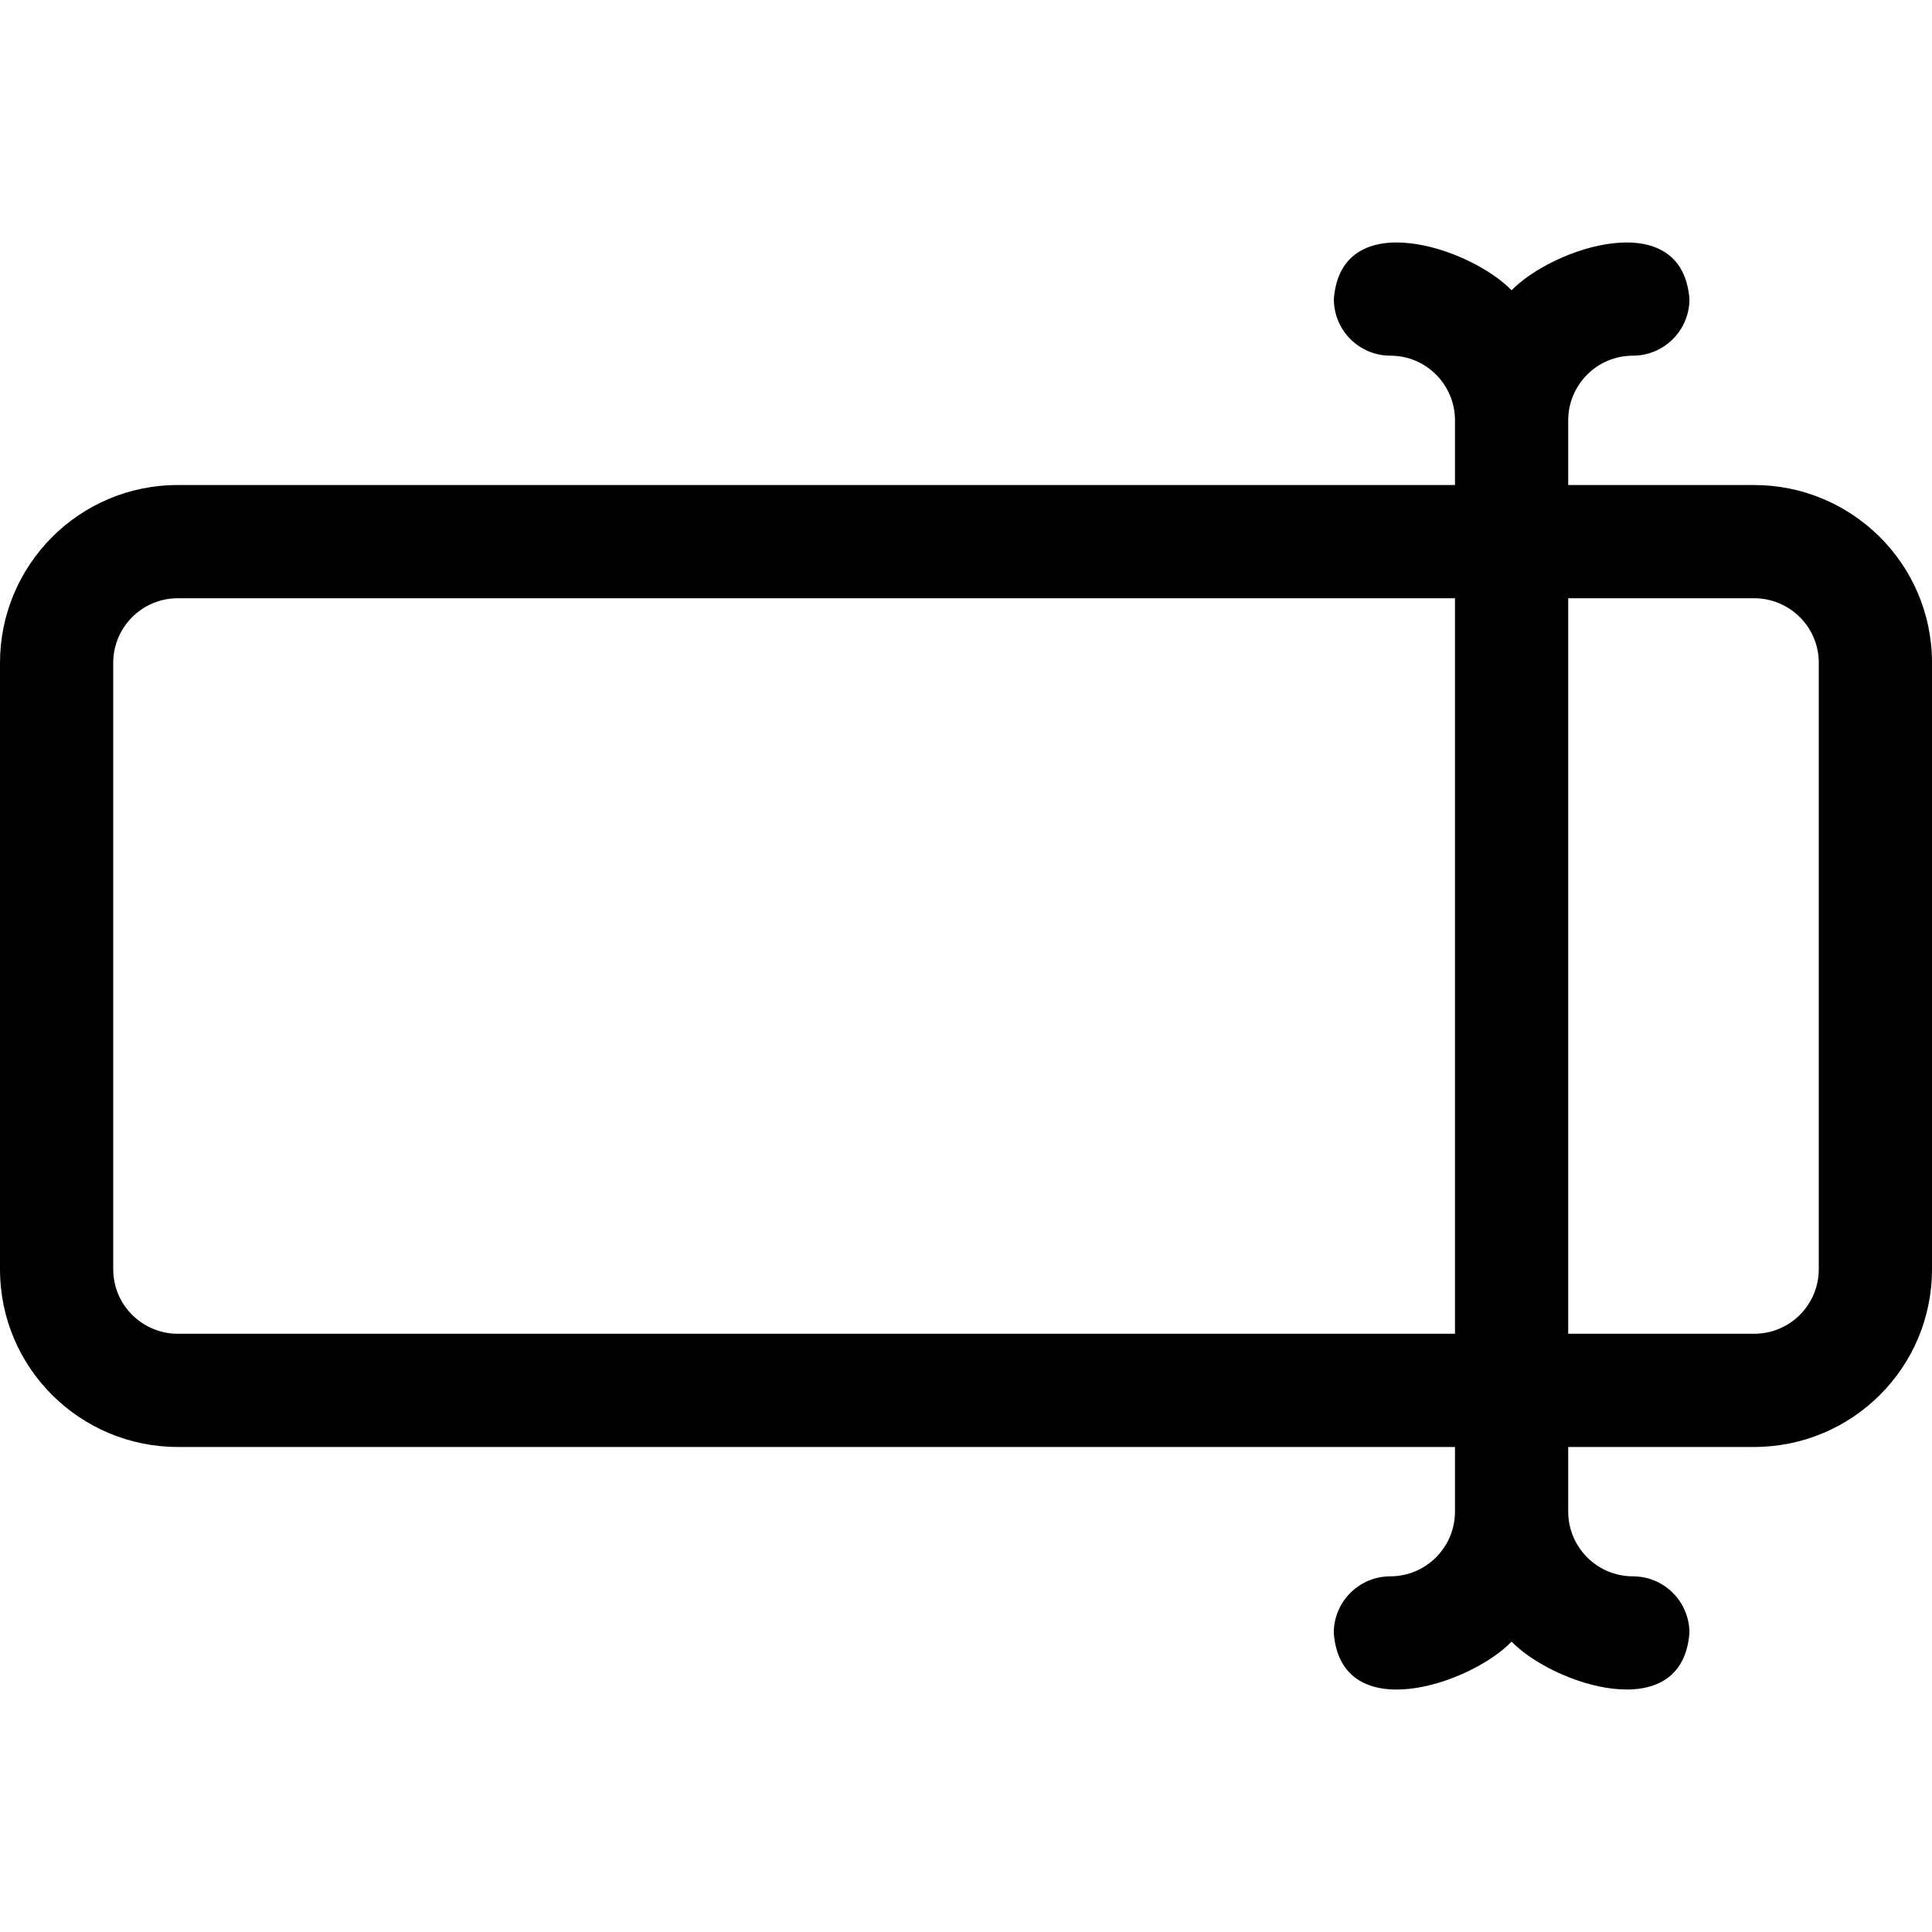
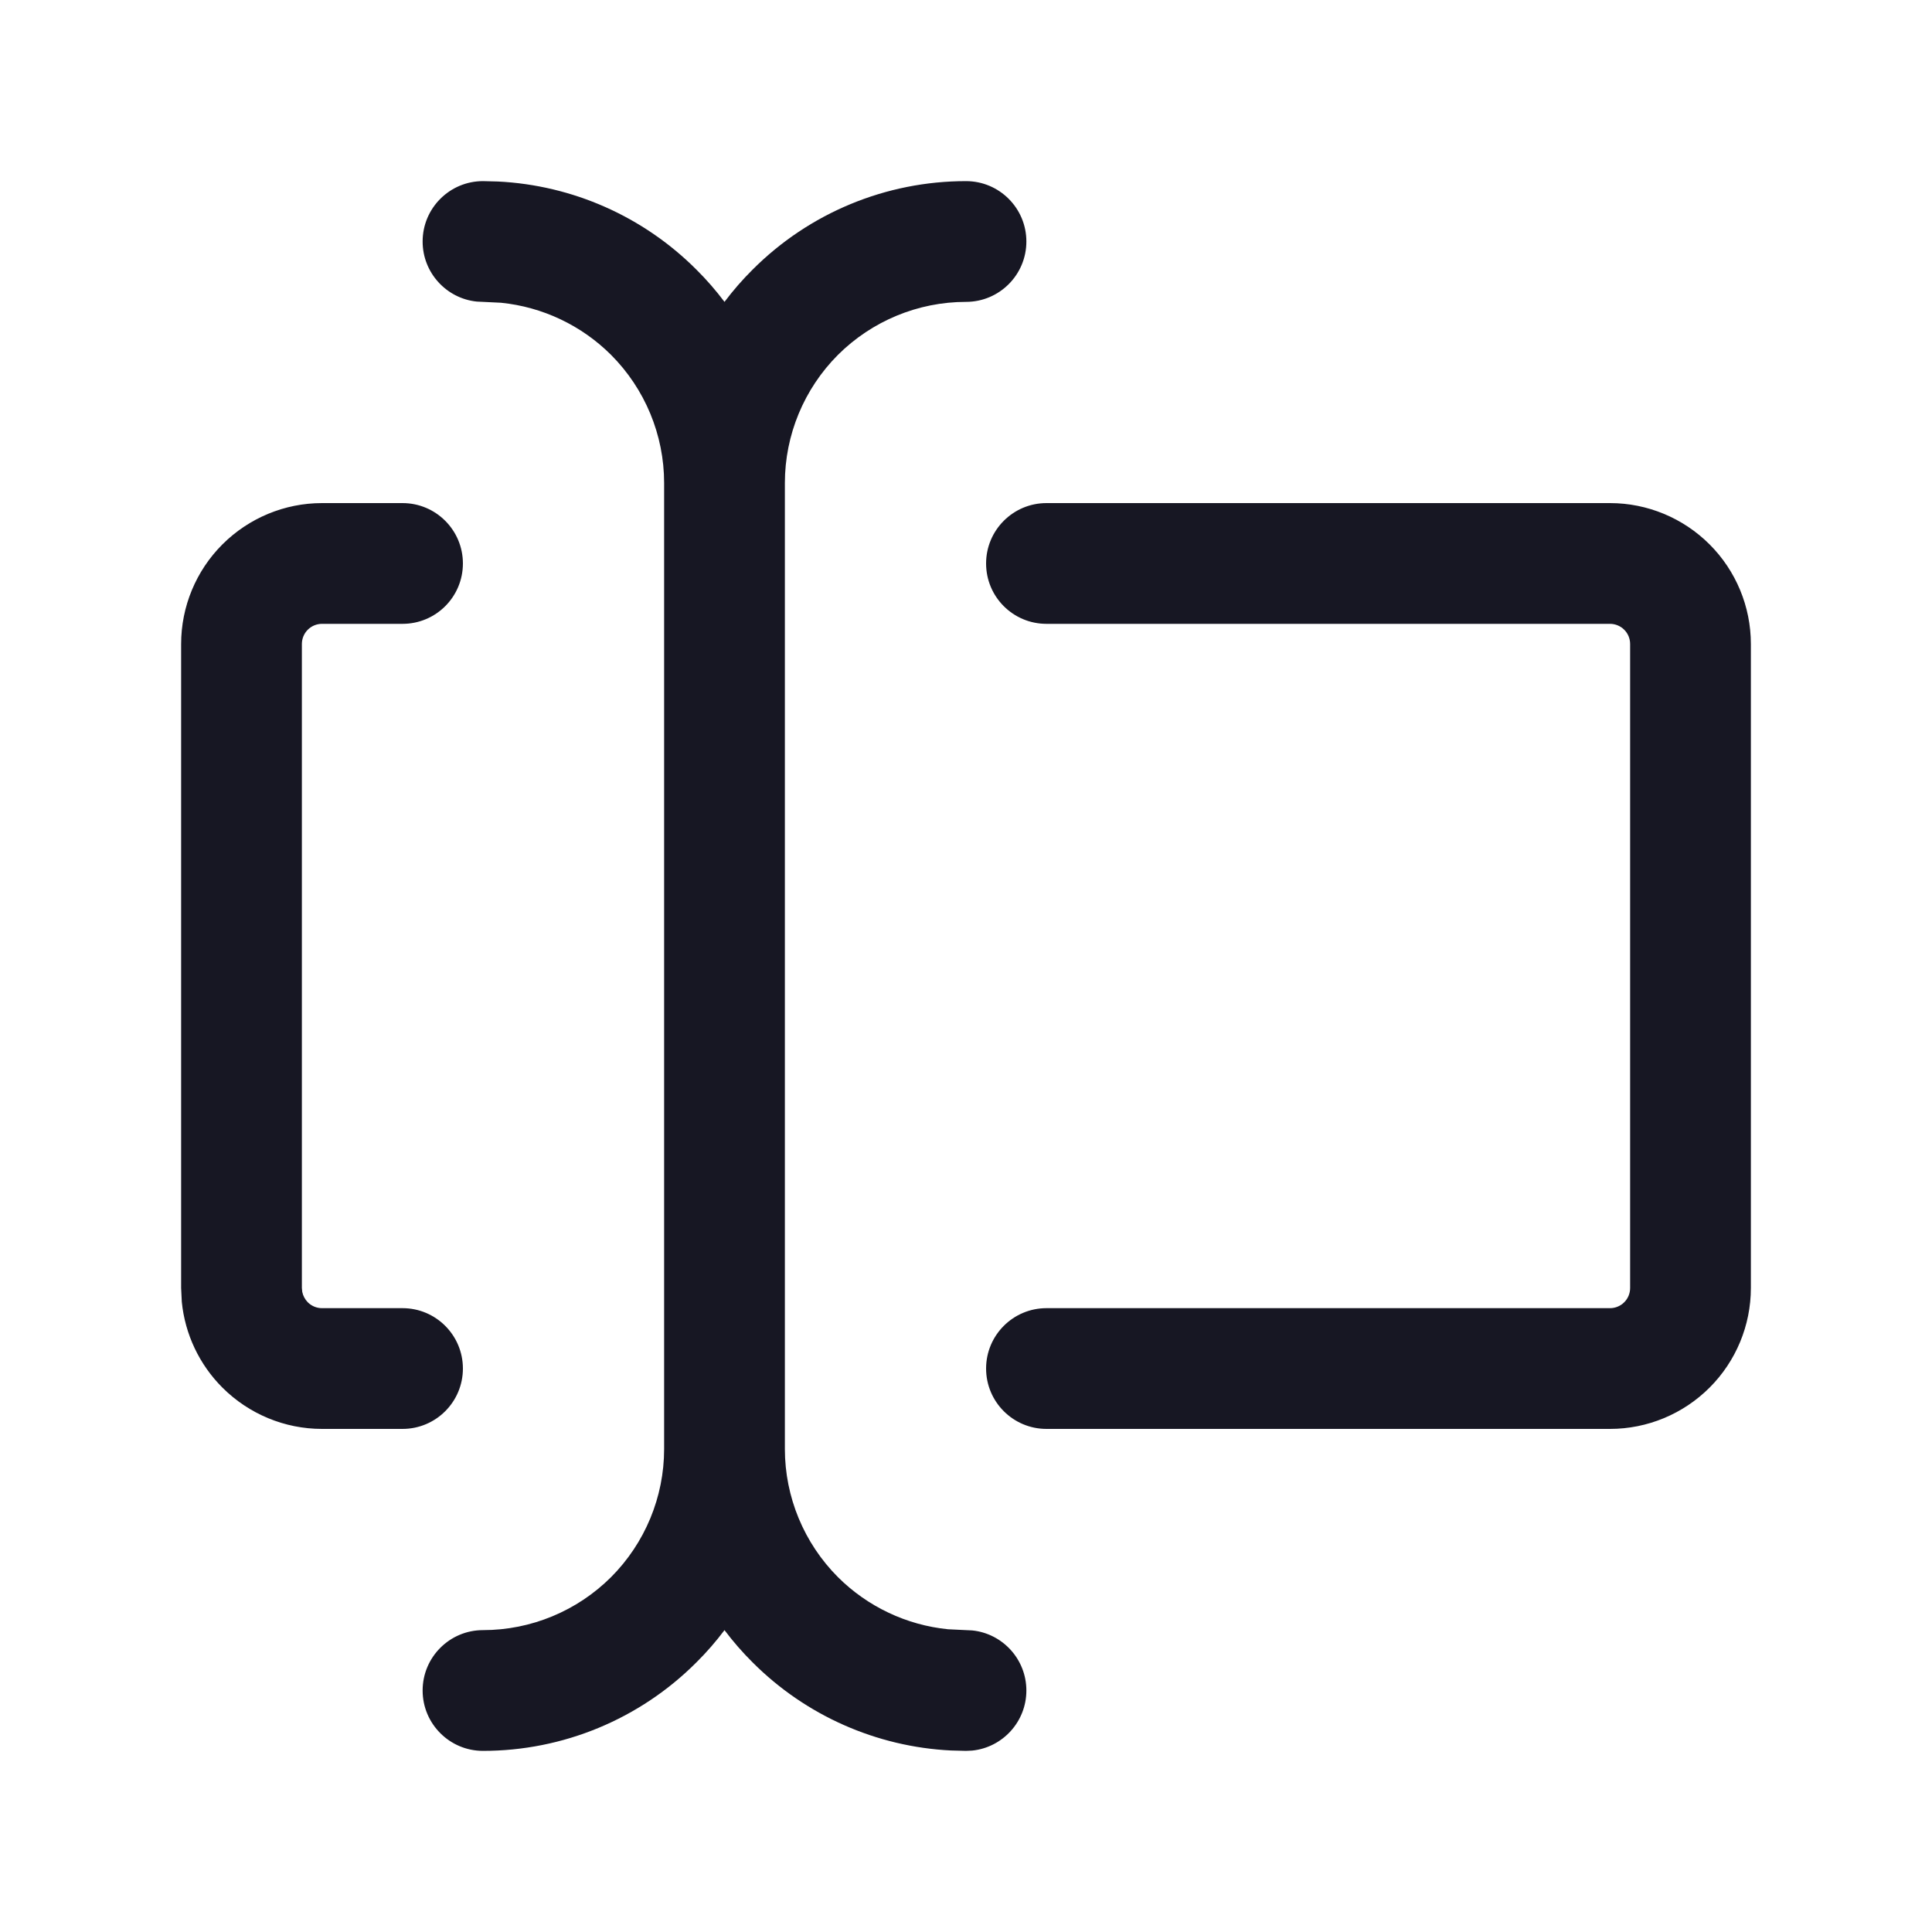
<svg xmlns="http://www.w3.org/2000/svg" width="20" height="20" viewBox="0 0 20 20" fill="none">
-   <path d="M18.159 5.021H16.234V4.352C16.234 3.982 16.534 3.682 16.903 3.682C17.226 3.682 17.489 3.42 17.489 3.096C17.413 2.119 16.078 2.562 15.648 3.005C15.219 2.562 13.883 2.119 13.808 3.096C13.808 3.42 14.07 3.682 14.394 3.682C14.763 3.682 15.062 3.982 15.062 4.352V5.021H1.841C0.814 5.021 2.28882e-05 5.855 2.28882e-05 6.862V13.138C2.28882e-05 14.166 0.834 14.979 1.841 14.979H15.062V15.648C15.062 16.017 14.762 16.318 14.393 16.318C14.07 16.318 13.807 16.58 13.807 16.904C13.883 17.881 15.218 17.439 15.648 16.994C16.078 17.438 17.413 17.881 17.489 16.904C17.489 16.58 17.227 16.318 16.903 16.318C16.534 16.318 16.234 16.017 16.234 15.648V14.979H18.159C19.168 14.979 20 14.164 20 13.138V6.862C20 5.833 19.164 5.021 18.159 5.021ZM1.841 13.807C1.476 13.807 1.172 13.512 1.172 13.138V6.862C1.172 6.497 1.467 6.193 1.841 6.193H15.062V13.807L1.841 13.807ZM18.828 13.138C18.828 13.504 18.533 13.807 18.159 13.807H16.234V6.193H18.159C18.524 6.193 18.828 6.488 18.828 6.862V13.138Z" fill="black" />
+   <path d="M16.875 13.333V6.667C16.875 6.611 16.853 6.558 16.814 6.519C16.775 6.48 16.722 6.458 16.667 6.458H10.833C10.488 6.458 10.208 6.179 10.208 5.833C10.208 5.488 10.488 5.208 10.833 5.208H16.667C17.053 5.208 17.424 5.362 17.698 5.636C17.971 5.909 18.125 6.28 18.125 6.667V13.333C18.125 13.72 17.971 14.091 17.698 14.364C17.424 14.638 17.053 14.792 16.667 14.792H10.833C10.488 14.792 10.208 14.512 10.208 14.167C10.208 13.822 10.488 13.542 10.833 13.542H16.667C16.722 13.542 16.775 13.52 16.814 13.481C16.853 13.442 16.875 13.389 16.875 13.333Z" fill="#171723" />
+   <path d="M1.875 13.333V6.667C1.875 6.28 2.029 5.909 2.302 5.636C2.576 5.362 2.947 5.208 3.333 5.208H4.167C4.512 5.208 4.792 5.488 4.792 5.833C4.792 6.179 4.512 6.458 4.167 6.458H3.333C3.278 6.458 3.225 6.48 3.186 6.519C3.147 6.558 3.125 6.611 3.125 6.667V13.333L3.129 13.374C3.137 13.414 3.157 13.451 3.186 13.481C3.225 13.52 3.278 13.542 3.333 13.542H4.167C4.512 13.542 4.792 13.822 4.792 14.167C4.792 14.512 4.512 14.792 4.167 14.792H3.333C2.947 14.792 2.576 14.638 2.302 14.364C2.063 14.125 1.915 13.811 1.882 13.477L1.875 13.333Z" fill="#171723" />
+   <path d="M6.875 15V5C6.875 4.503 6.677 4.026 6.326 3.674C6.018 3.367 5.615 3.177 5.186 3.134L5 3.125L4.936 3.122C4.621 3.09 4.375 2.823 4.375 2.5C4.375 2.155 4.655 1.875 5 1.875L5.155 1.879C5.927 1.917 6.66 2.241 7.209 2.791C7.315 2.896 7.412 3.008 7.5 3.125C7.588 3.008 7.685 2.896 7.791 2.791C8.377 2.204 9.171 1.875 10 1.875C10.345 1.875 10.625 2.155 10.625 2.5C10.625 2.845 10.345 3.125 10 3.125C9.503 3.125 9.026 3.323 8.674 3.674C8.323 4.026 8.125 4.503 8.125 5V15C8.125 15.497 8.323 15.974 8.674 16.326C8.982 16.633 9.385 16.823 9.814 16.866L10 16.875L10.064 16.878C10.379 16.91 10.625 17.177 10.625 17.5C10.625 17.823 10.379 18.09 10.064 18.122L10 18.125L9.845 18.121C9.073 18.083 8.34 17.759 7.791 17.209C7.685 17.104 7.588 16.992 7.5 16.875C7.412 16.992 7.315 17.104 7.209 17.209C6.623 17.796 5.829 18.125 5 18.125C4.655 18.125 4.375 17.845 4.375 17.5C4.375 17.155 4.655 16.875 5 16.875C5.497 16.875 5.974 16.677 6.326 16.326C6.677 15.974 6.875 15.497 6.875 15Z" fill="#171723" />
</svg>
